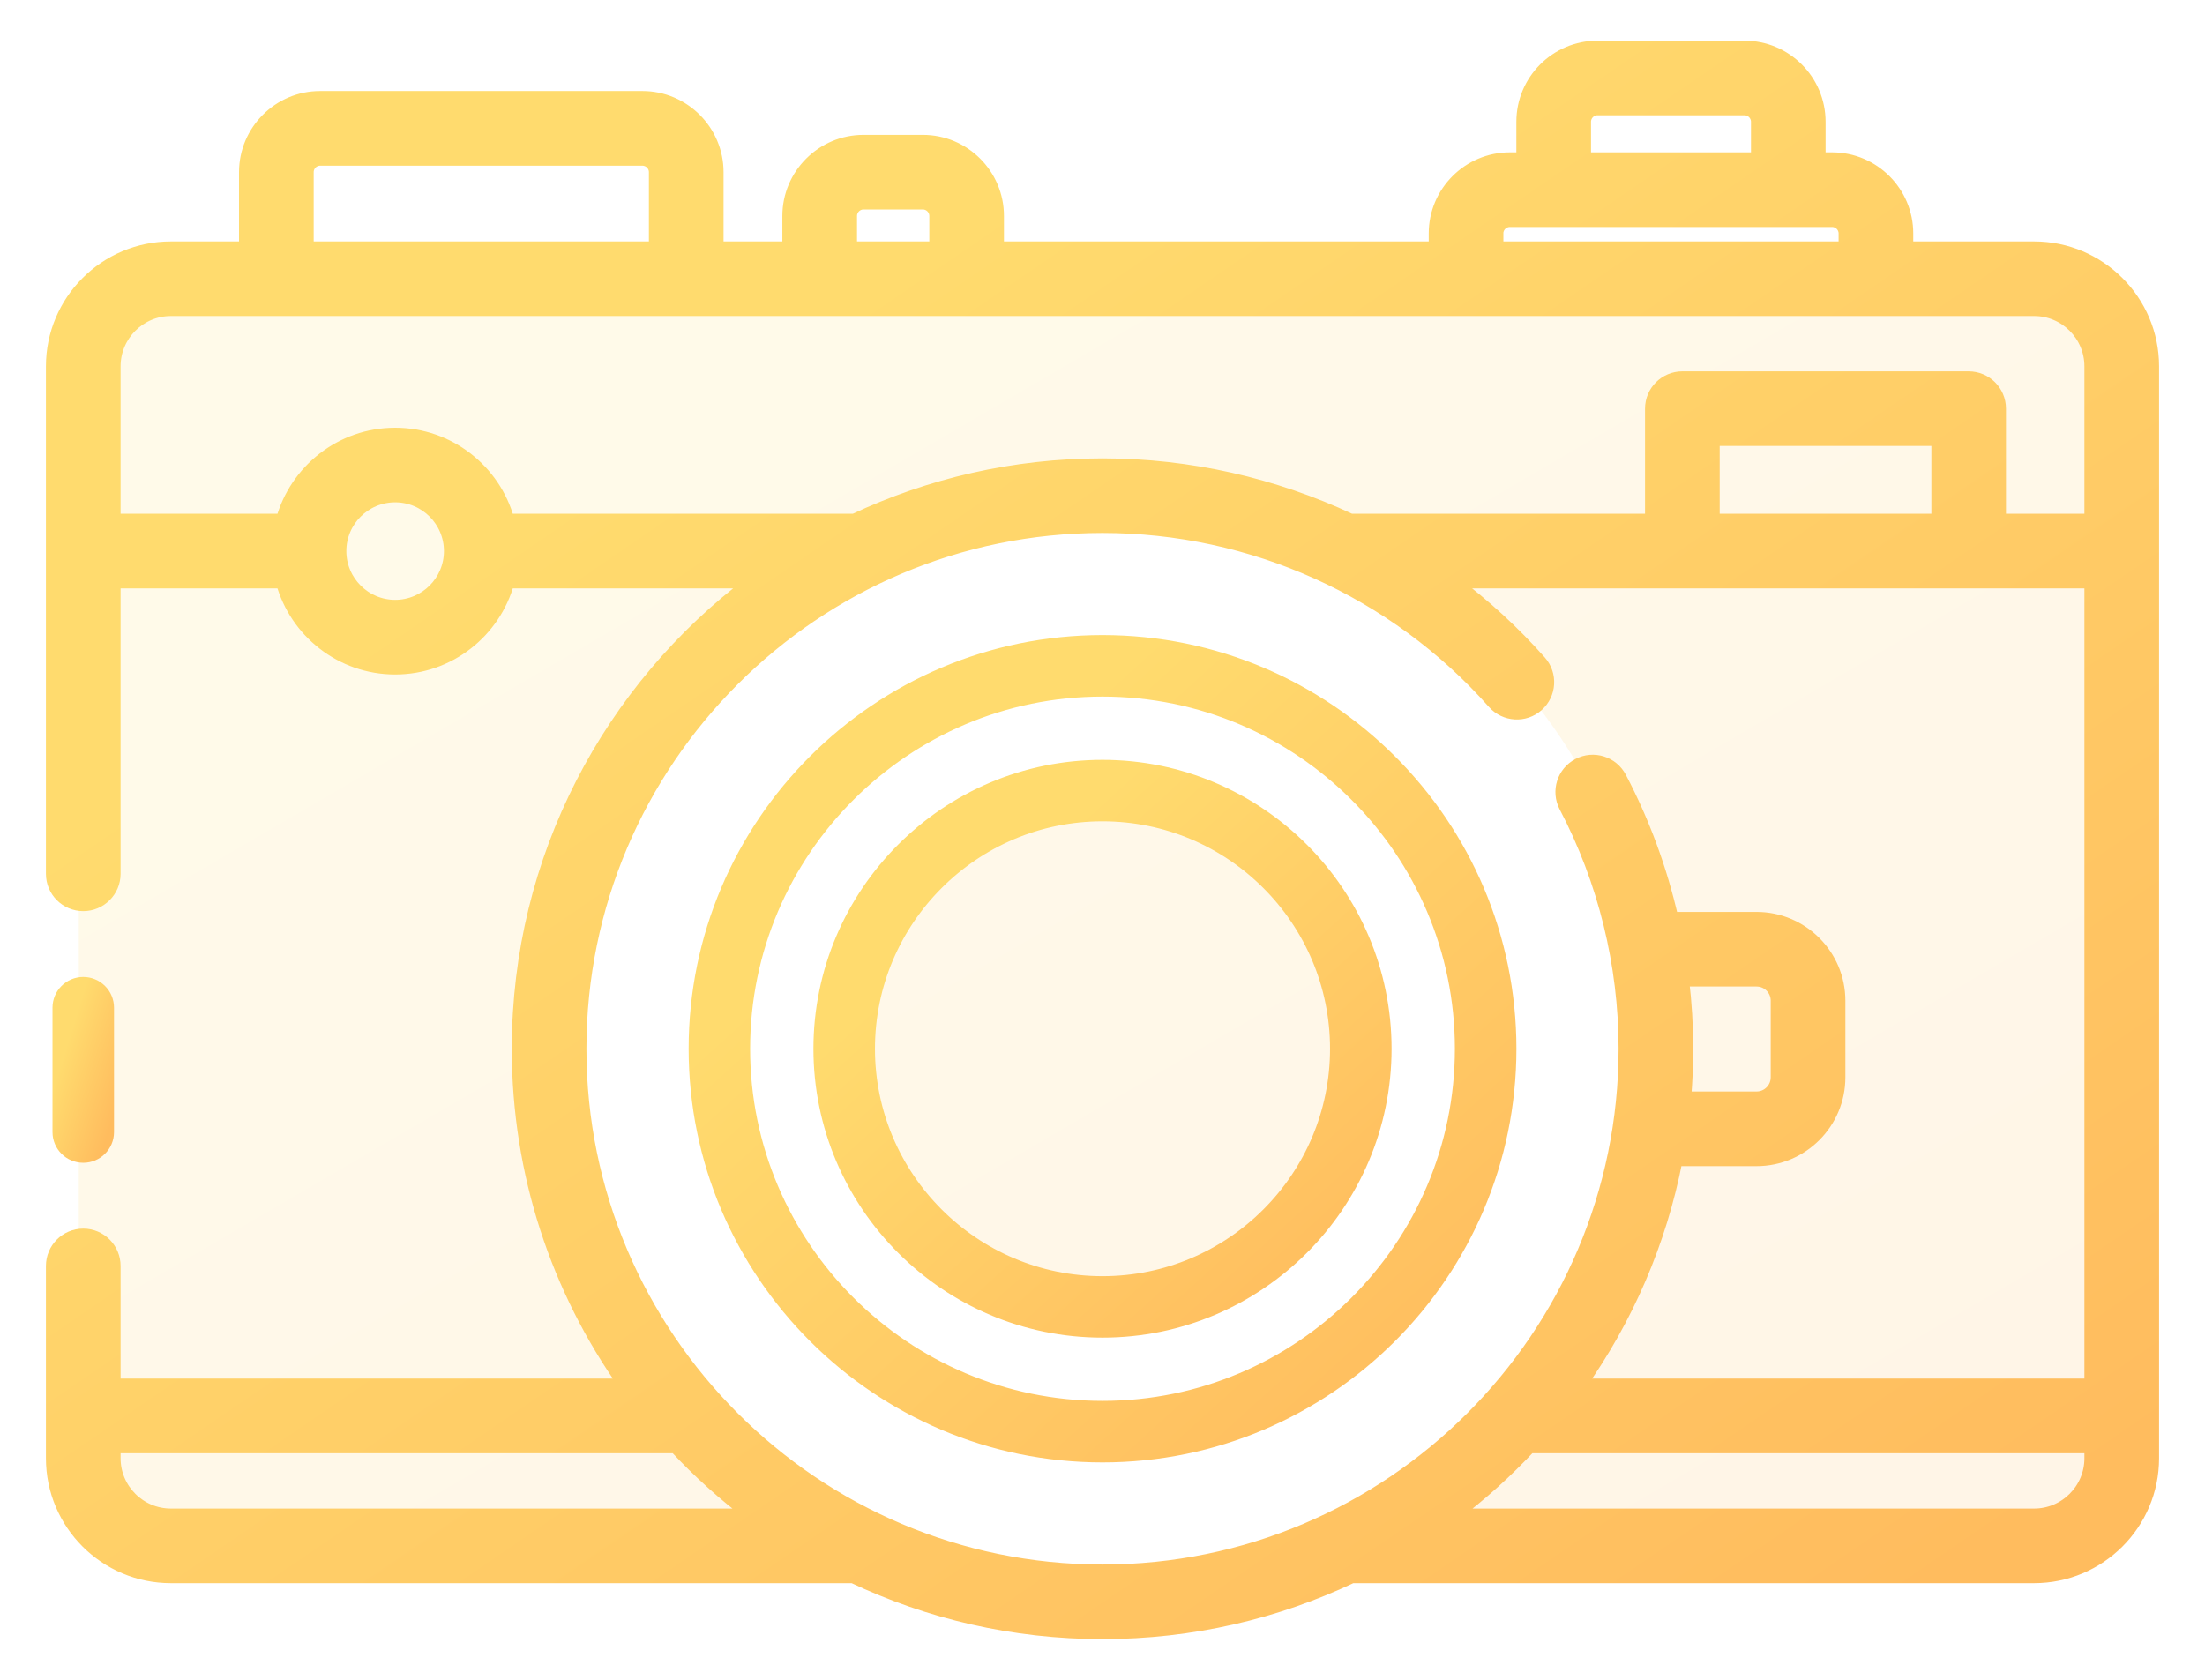
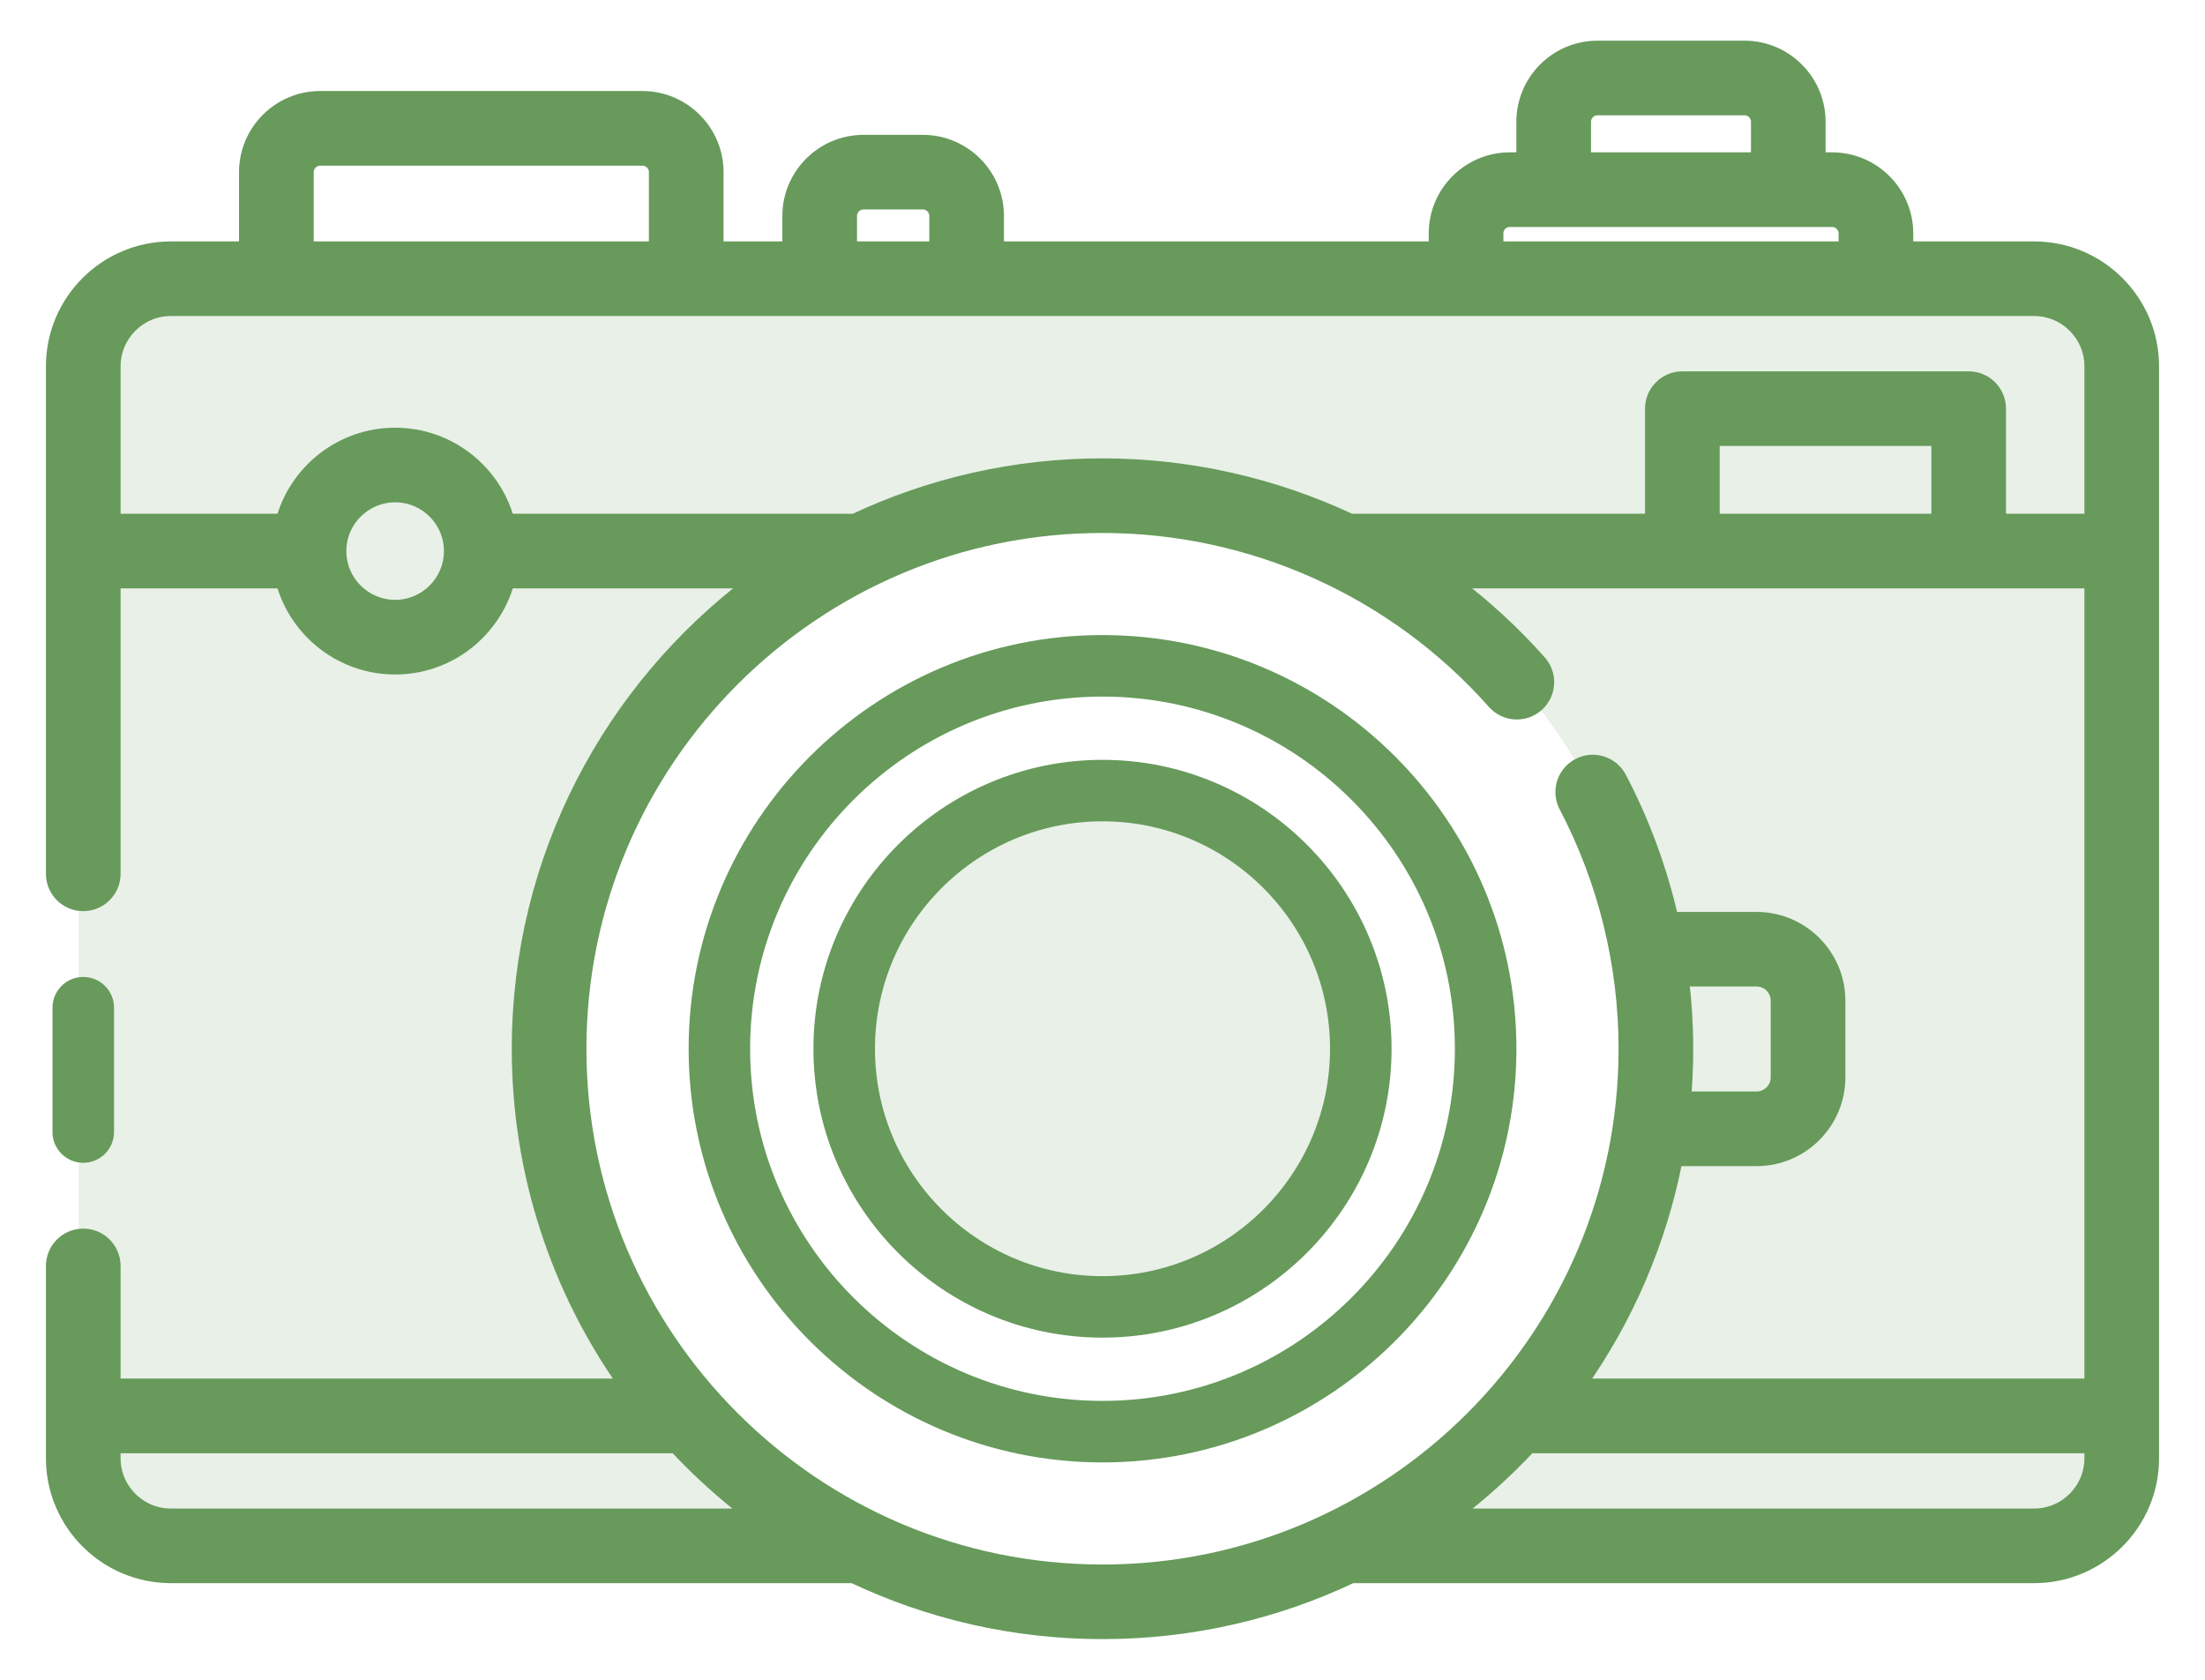
<svg xmlns="http://www.w3.org/2000/svg" width="42" height="32" viewBox="0 0 42 32" fill="none">
  <path opacity="0.15" fill-rule="evenodd" clip-rule="evenodd" d="M1.5 6.898C1.5 5.794 2.395 4.898 3.5 4.898H38.3C39.405 4.898 40.3 5.794 40.3 6.898V27.887C40.3 28.992 39.405 29.887 38.3 29.887H24.211C28.439 28.531 31.5 24.569 31.5 19.892C31.5 14.095 26.799 9.396 21 9.396C15.201 9.396 10.5 14.095 10.5 19.892C10.5 24.569 13.561 28.531 17.789 29.887H3.5C2.395 29.887 1.5 28.992 1.5 27.887V6.898ZM21 24.889C23.761 24.889 26 22.652 26 19.892C26 17.131 23.761 14.894 21 14.894C18.239 14.894 16 17.131 16 19.892C16 22.652 18.239 24.889 21 24.889Z" fill="url(#paint0_linear)" />
  <path d="M2.047 21.566C2.047 21.82 1.84 22.026 1.586 22.026C1.331 22.026 1.125 21.82 1.125 21.566V19.197C1.125 18.942 1.331 18.736 1.586 18.736C1.84 18.736 2.047 18.942 2.047 19.197V21.566Z" fill="url(#paint1_linear)" stroke="url(#paint2_linear)" stroke-width="0.25" />
  <path d="M38.745 4.724H36.318V4.447C36.318 3.665 35.681 3.027 34.897 3.027H34.648V2.32C34.648 1.537 34.011 0.9 33.228 0.9H30.428C29.645 0.9 29.008 1.537 29.008 2.32V3.027H28.759C27.976 3.027 27.339 3.664 27.339 4.447V4.724H18.998V4.114C18.998 3.331 18.361 2.694 17.578 2.694H16.448C15.665 2.694 15.027 3.331 15.027 4.114V4.724H13.657V3.279C13.657 2.497 13.019 1.859 12.236 1.859H6.098C5.315 1.859 4.678 2.497 4.678 3.279V4.724H3.255C2.012 4.724 1 5.735 1 6.978V16.646C1 16.97 1.262 17.232 1.586 17.232C1.909 17.232 2.172 16.97 2.172 16.646V11.084H5.379C5.637 12.028 6.502 12.724 7.527 12.724C8.552 12.724 9.416 12.028 9.674 11.084H14.328C11.625 13.115 9.873 16.346 9.873 19.978C9.873 22.363 10.628 24.575 11.912 26.387H2.172V24.116C2.172 23.793 1.909 23.53 1.586 23.53C1.262 23.53 1 23.793 1 24.116V27.78C1 29.023 2.012 30.034 3.255 30.034H16.249C17.691 30.717 19.301 31.1 21 31.1C22.699 31.1 24.31 30.717 25.752 30.033C25.757 30.033 25.761 30.034 25.766 30.034H38.745C39.988 30.034 41 29.023 41 27.78V6.978C41 5.735 39.988 4.724 38.745 4.724ZM30.18 2.32C30.18 2.183 30.291 2.071 30.429 2.071H33.228C33.365 2.071 33.477 2.183 33.477 2.32V3.027H30.18V2.32H30.18ZM28.51 4.447C28.51 4.31 28.622 4.199 28.759 4.199H34.897C35.034 4.199 35.146 4.31 35.146 4.447V4.724H28.511V4.447H28.51ZM16.199 4.114C16.199 3.977 16.311 3.865 16.448 3.865H17.578C17.715 3.865 17.826 3.977 17.826 4.114V4.724H16.199V4.114ZM5.85 3.279C5.85 3.142 5.961 3.031 6.098 3.031H12.236C12.373 3.031 12.485 3.142 12.485 3.279V4.724H5.85V3.279ZM7.527 11.552C6.945 11.552 6.472 11.079 6.472 10.498C6.472 9.917 6.945 9.444 7.527 9.444C8.108 9.444 8.581 9.917 8.581 10.498C8.581 11.079 8.108 11.552 7.527 11.552ZM9.674 9.912C9.416 8.969 8.552 8.273 7.527 8.273C6.501 8.273 5.637 8.969 5.379 9.912H2.172V6.978C2.172 6.381 2.658 5.895 3.255 5.895H38.745C39.342 5.895 39.828 6.381 39.828 6.978V9.912H38.084V7.784C38.084 7.461 37.822 7.199 37.498 7.199H32.045C31.722 7.199 31.459 7.461 31.459 7.784V9.912H25.727C24.263 9.226 22.651 8.857 21 8.857C19.31 8.857 17.707 9.236 16.271 9.912H9.674ZM32.631 9.912V8.37H36.913V9.912H32.631ZM3.255 28.863C2.658 28.863 2.172 28.377 2.172 27.78V27.559H12.867C13.31 28.034 13.794 28.471 14.314 28.863H3.255ZM11.045 19.979C11.045 14.492 15.511 10.028 21 10.028C23.847 10.028 26.564 11.251 28.454 13.384C28.669 13.626 29.039 13.649 29.281 13.434C29.523 13.219 29.546 12.849 29.331 12.607C28.828 12.04 28.273 11.531 27.676 11.084H39.828V26.387H30.088C30.983 25.123 31.62 23.665 31.925 22.09H33.458C34.322 22.09 35.025 21.387 35.025 20.523V19.064C35.025 18.2 34.322 17.497 33.458 17.497H31.845C31.632 16.565 31.301 15.661 30.857 14.816C30.706 14.53 30.352 14.419 30.066 14.57C29.779 14.72 29.669 15.074 29.819 15.361C30.562 16.775 30.955 18.372 30.955 19.979C30.955 25.465 26.489 29.929 21 29.929C15.511 29.929 11.045 25.465 11.045 19.979ZM32.048 18.668H33.458C33.676 18.668 33.853 18.845 33.853 19.063V20.523C33.853 20.741 33.676 20.918 33.458 20.918H32.087C32.113 20.608 32.127 20.295 32.127 19.978C32.127 19.54 32.1 19.102 32.048 18.668ZM38.745 28.863H27.686C28.206 28.471 28.69 28.034 29.134 27.559H39.828V27.78C39.828 28.377 39.342 28.863 38.745 28.863Z" fill="url(#paint3_linear)" stroke="url(#paint4_linear)" stroke-width="0.25" />
  <path d="M13.242 19.979C13.242 15.702 16.722 12.223 21 12.223C25.278 12.223 28.759 15.702 28.759 19.979C28.759 24.255 25.278 27.734 21 27.734C16.722 27.734 13.242 24.255 13.242 19.979ZM14.163 19.979C14.163 23.747 17.23 26.812 21 26.812C24.77 26.812 27.837 23.747 27.837 19.979C27.837 16.21 24.77 13.145 21 13.145C17.23 13.145 14.163 16.21 14.163 19.979Z" fill="url(#paint5_linear)" stroke="url(#paint6_linear)" stroke-width="0.25" />
  <path d="M15.619 19.979C15.619 17.013 18.033 14.6 21 14.6C23.967 14.6 26.381 17.013 26.381 19.979C26.381 22.944 23.967 25.357 21 25.357C18.033 25.357 15.619 22.944 15.619 19.979ZM16.541 19.979C16.541 22.436 18.541 24.436 21 24.436C23.459 24.436 25.459 22.436 25.459 19.979C25.459 17.52 23.459 15.521 21 15.521C18.541 15.521 16.541 17.52 16.541 19.979Z" fill="url(#paint7_linear)" stroke="url(#paint8_linear)" stroke-width="0.25" />
  <defs>
    <linearGradient id="paint0_linear" x1="3.699" y1="4.898" x2="22.569" y2="37.252" gradientUnits="userSpaceOnUse">
-       <stop offset="0.259" stop-color="#FFDB6E" />
-       <stop offset="1" stop-color="#FFBC5E" />
+       <stop offset="0.259" stop-color="#679A5BFF" />
+       <stop offset="1" stop-color="#679A5BFF" />
    </linearGradient>
    <linearGradient id="paint1_linear" x1="1.177" y1="18.736" x2="2.789" y2="19.235" gradientUnits="userSpaceOnUse">
-       <stop offset="0.259" stop-color="#FFDB6E" />
-       <stop offset="1" stop-color="#FFBC5E" />
+       <stop offset="0.259" stop-color="#679A5BFF" />
+       <stop offset="1" stop-color="#679A5BFF" />
    </linearGradient>
    <linearGradient id="paint2_linear" x1="1.177" y1="18.736" x2="2.789" y2="19.235" gradientUnits="userSpaceOnUse">
-       <stop offset="0.259" stop-color="#FFDB6E" />
-       <stop offset="1" stop-color="#FFBC5E" />
+       <stop offset="0.259" stop-color="#679A5BFF" />
+       <stop offset="1" stop-color="#679A5BFF" />
    </linearGradient>
    <linearGradient id="paint3_linear" x1="3.267" y1="0.9" x2="27.682" y2="36.609" gradientUnits="userSpaceOnUse">
-       <stop offset="0.259" stop-color="#FFDB6E" />
-       <stop offset="1" stop-color="#FFBC5E" />
+       <stop offset="0.259" stop-color="#679A5BFF" />
+       <stop offset="1" stop-color="#679A5BFF" />
    </linearGradient>
    <linearGradient id="paint4_linear" x1="3.267" y1="0.9" x2="27.682" y2="36.609" gradientUnits="userSpaceOnUse">
-       <stop offset="0.259" stop-color="#FFDB6E" />
-       <stop offset="1" stop-color="#FFBC5E" />
+       <stop offset="0.259" stop-color="#679A5BFF" />
+       <stop offset="1" stop-color="#679A5BFF" />
    </linearGradient>
    <linearGradient id="paint5_linear" x1="14.121" y1="12.223" x2="27.511" y2="27.015" gradientUnits="userSpaceOnUse">
-       <stop offset="0.259" stop-color="#FFDB6E" />
-       <stop offset="1" stop-color="#FFBC5E" />
+       <stop offset="0.259" stop-color="#679A5BFF" />
+       <stop offset="1" stop-color="#679A5BFF" />
    </linearGradient>
    <linearGradient id="paint6_linear" x1="14.121" y1="12.223" x2="27.511" y2="27.015" gradientUnits="userSpaceOnUse">
-       <stop offset="0.259" stop-color="#FFDB6E" />
-       <stop offset="1" stop-color="#FFBC5E" />
+       <stop offset="0.259" stop-color="#679A5BFF" />
+       <stop offset="1" stop-color="#679A5BFF" />
    </linearGradient>
    <linearGradient id="paint7_linear" x1="16.229" y1="14.6" x2="25.516" y2="24.859" gradientUnits="userSpaceOnUse">
-       <stop offset="0.259" stop-color="#FFDB6E" />
-       <stop offset="1" stop-color="#FFBC5E" />
+       <stop offset="0.259" stop-color="#679A5BFF" />
+       <stop offset="1" stop-color="#679A5BFF" />
    </linearGradient>
    <linearGradient id="paint8_linear" x1="16.229" y1="14.6" x2="25.516" y2="24.859" gradientUnits="userSpaceOnUse">
-       <stop offset="0.259" stop-color="#FFDB6E" />
-       <stop offset="1" stop-color="#FFBC5E" />
+       <stop offset="0.259" stop-color="#679A5BFF" />
+       <stop offset="1" stop-color="#679A5BFF" />
    </linearGradient>
  </defs>
</svg>
